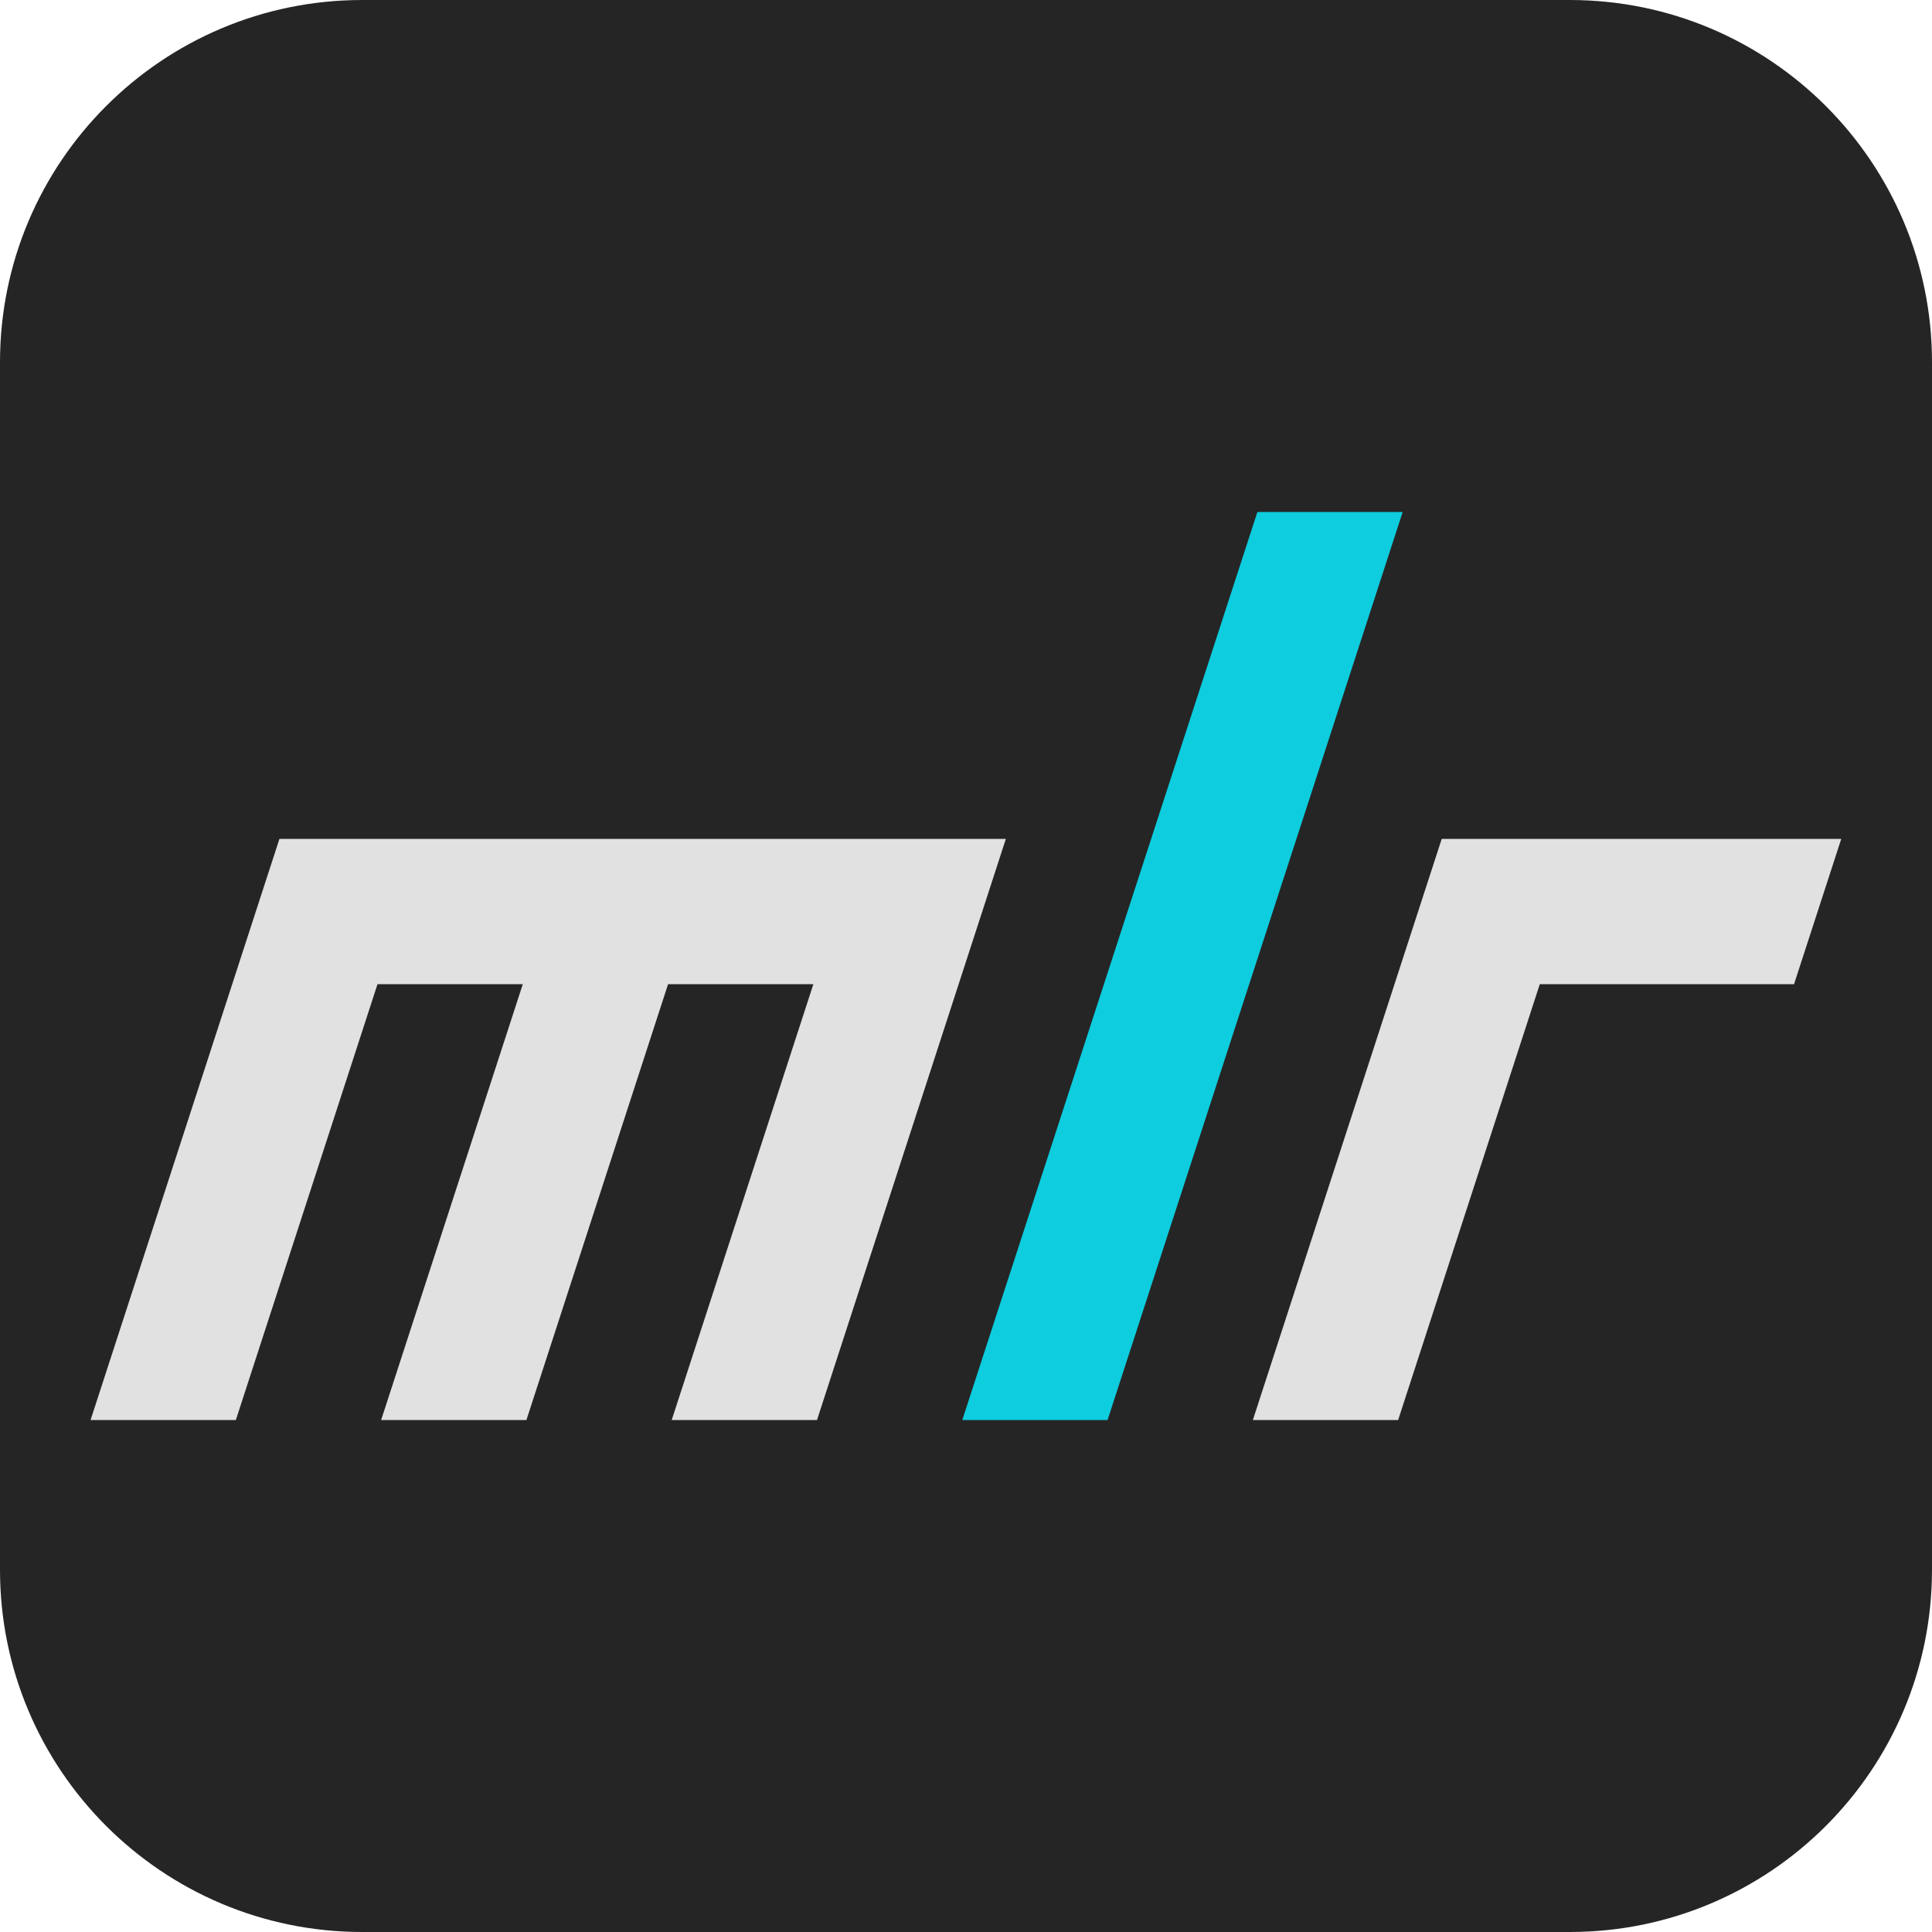
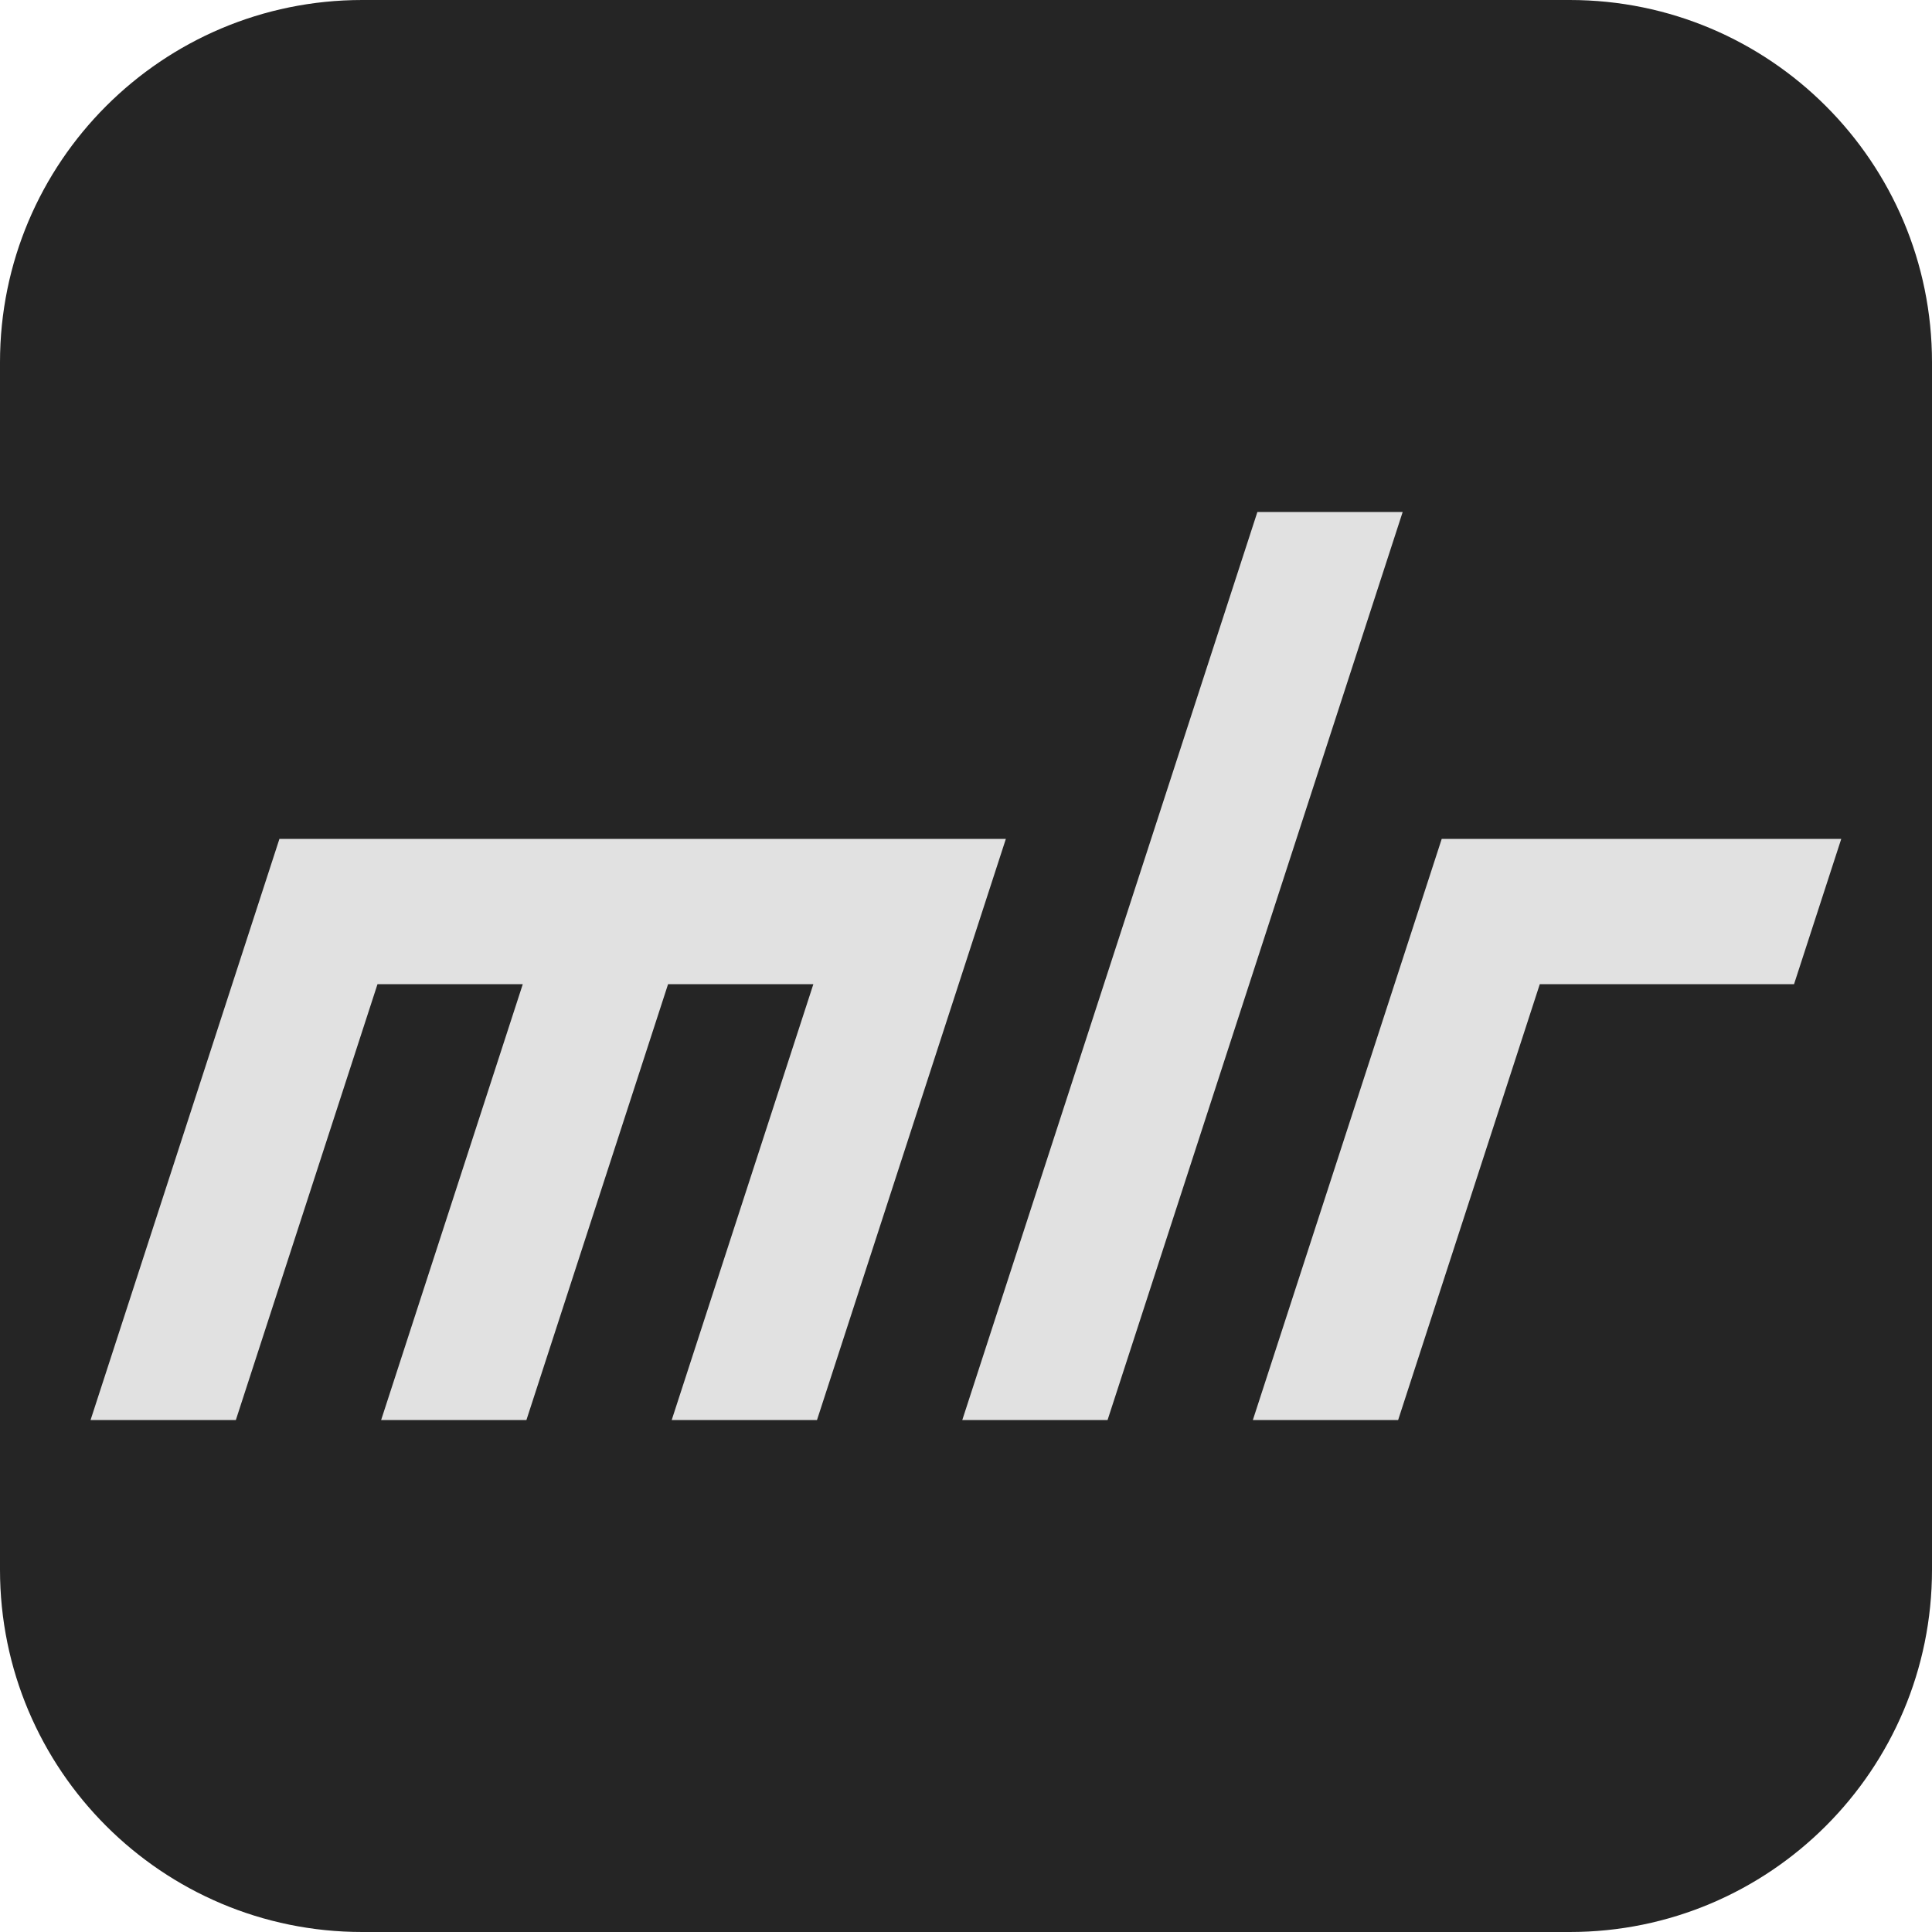
<svg xmlns="http://www.w3.org/2000/svg" viewBox="0 0 32 32">
  <rect width="32" height="32" rx="6" fill="#252525" />
  <g transform="translate(1.50 8.48) scale(0.1504)">
-     <path fill="#E1E1E1" d="M0 100L20.8 36L100.8 36L80 100L64 100L79.6 52L63.6 52L48 100L32 100L47.6 52L31.6 52L16 100ZM128 100L148.8 36L192.8 36L187.6 52L159.6 52L144 100Z" />
-     <path fill="#0DCDDE" d="M128.5 0L144.5 0L112 100L96 100Z" />
+     <path fill="#E1E1E1" d="M0 100L20.8 36L100.8 36L80 100L64 100L79.6 52L63.6 52L48 100L32 100L47.6 52L31.6 52L16 100ZM128.5 0L144.5 0L112 100L96 100ZM128 100L148.8 36L192.8 36L187.6 52L159.6 52L144 100Z" />
  </g>
</svg>
